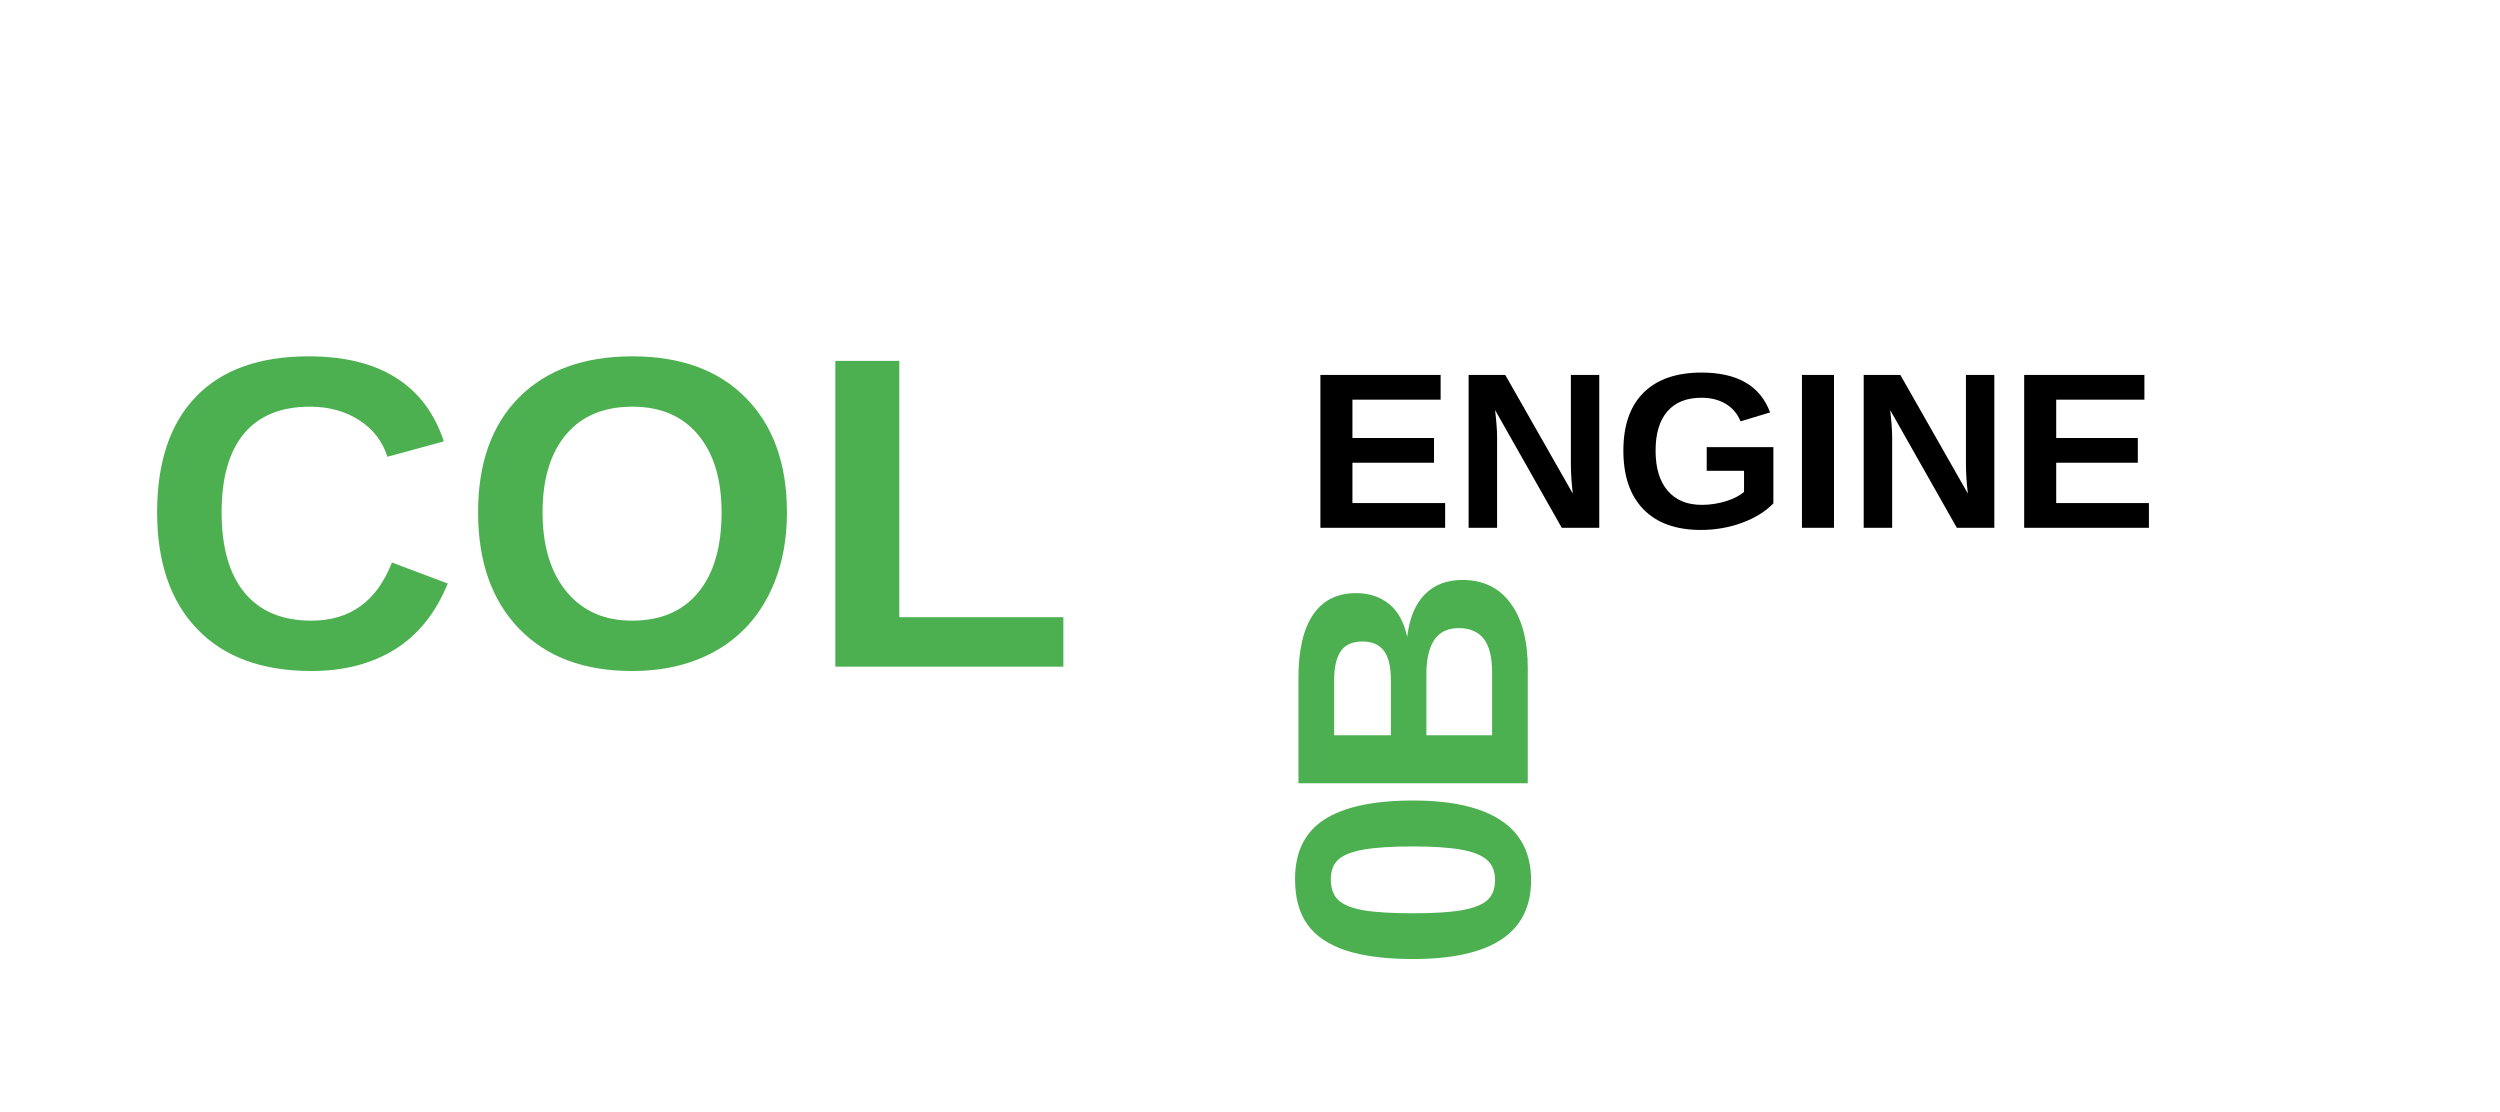
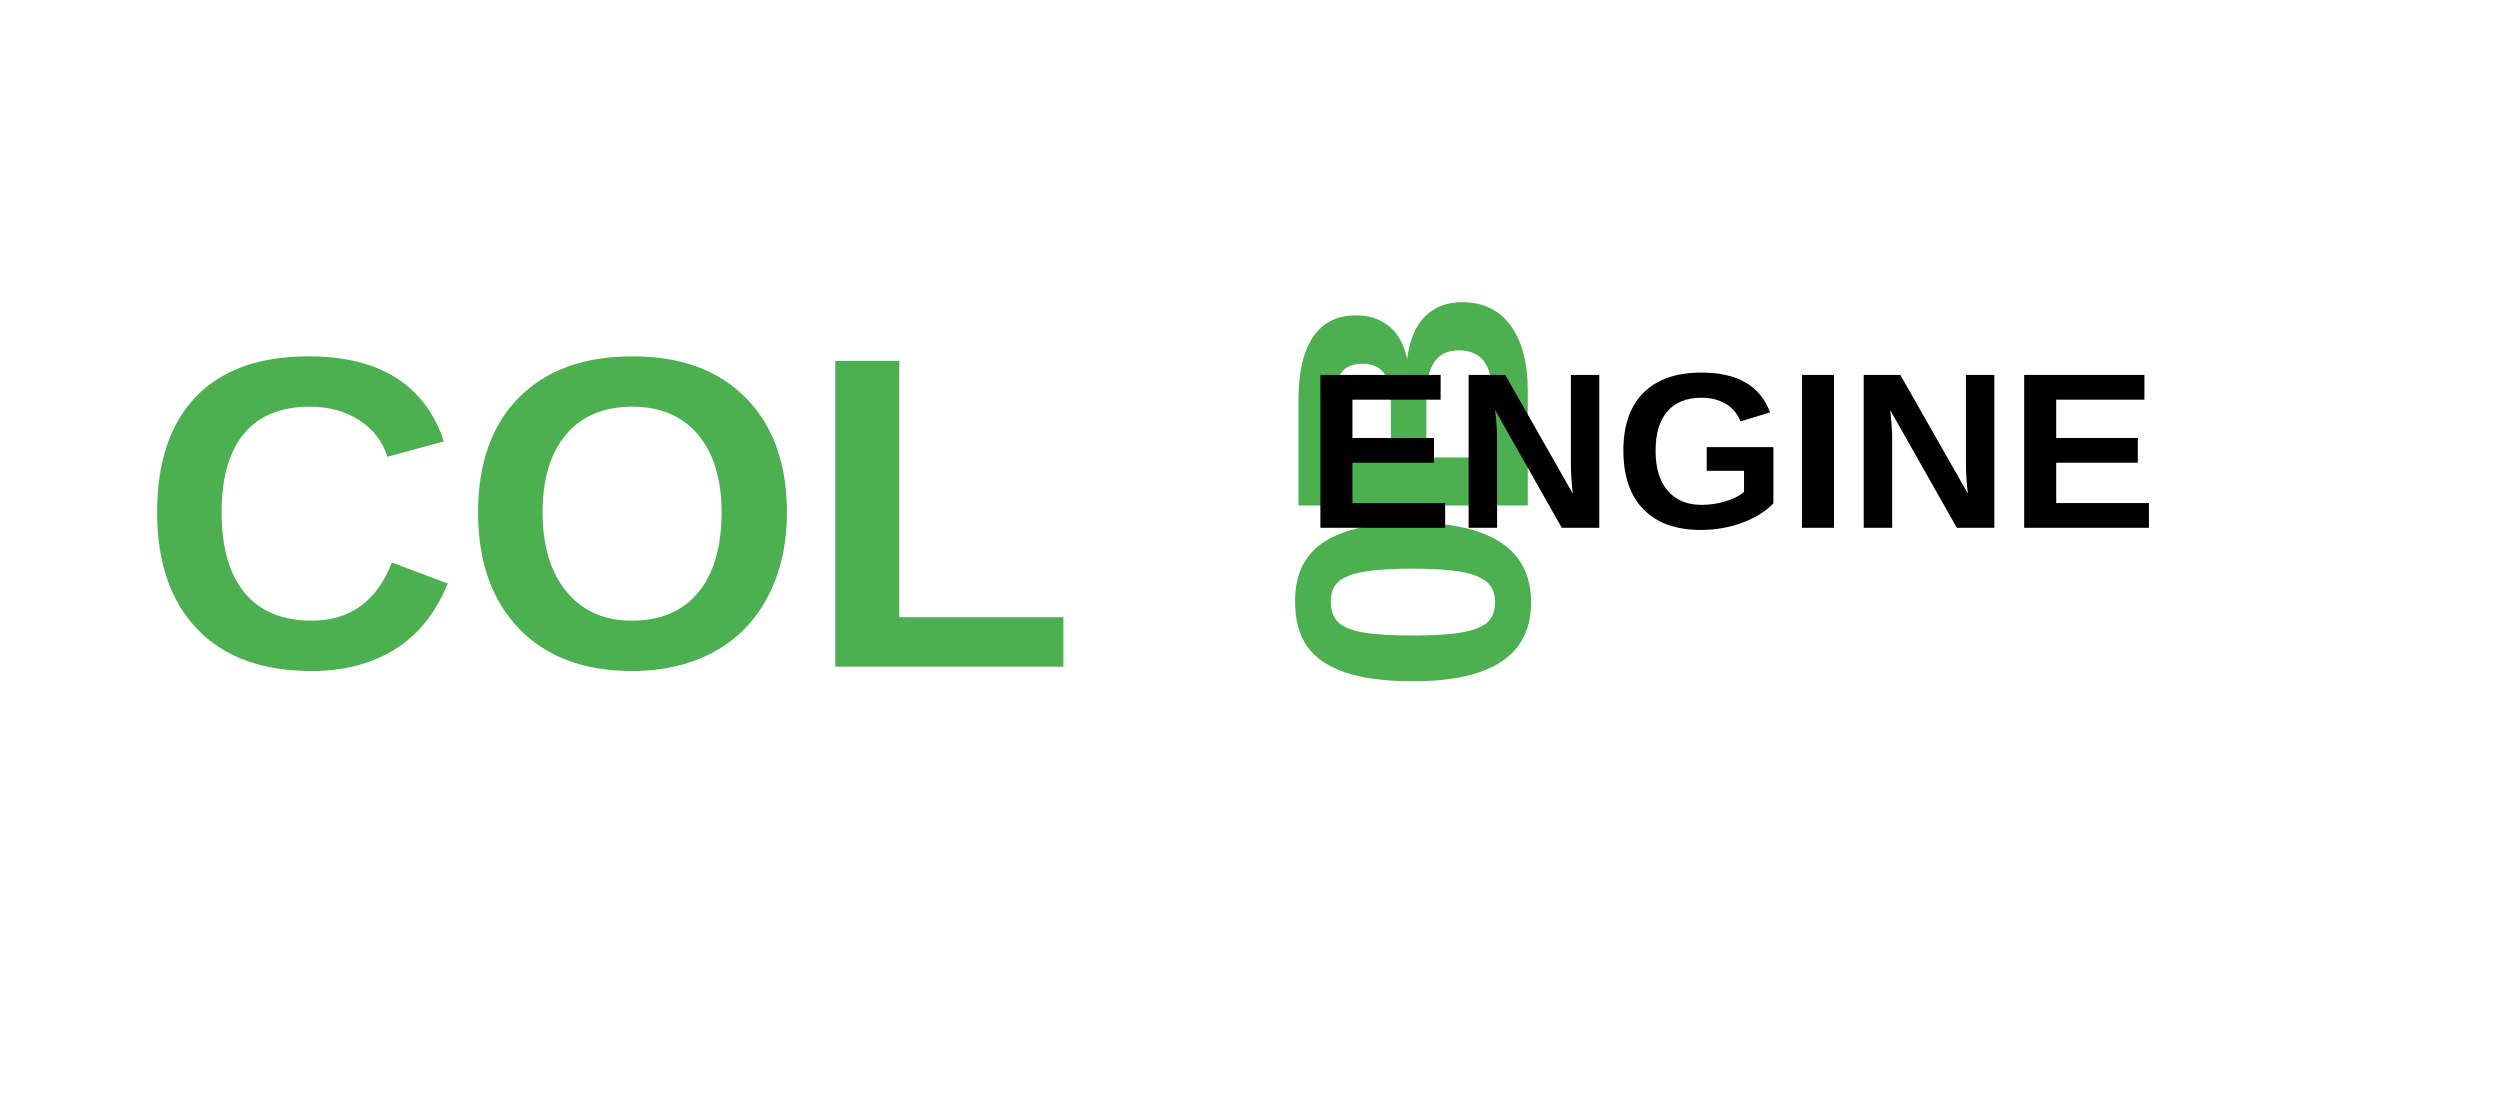
<svg xmlns="http://www.w3.org/2000/svg" viewBox="0 0 400 200" width="450" height="200">
  <text x="0" y="120" font-family="Arial, sans-serif" font-size="80" fill="#4caf50" font-weight="700">
    COL
  </text>
-   <text x="225" y="120" font-family="Arial, sans-serif" font-size="60" fill="#4caf50" font-weight="600" transform="rotate(-90, 250, 120)">
+   <text x="275" y="120" font-family="Arial, sans-serif" font-size="60" fill="#4caf50" font-weight="600" transform="rotate(-90, 250, 120)">
    B
  </text>
-   <text x="195" y="120" font-family="Arial, sans-serif" font-size="60" fill="#4caf50" font-weight="600" transform="rotate(-90, 250, 120)">
+   <text x="245" y="120" font-family="Arial, sans-serif" font-size="60" fill="#4caf50" font-weight="600" transform="rotate(-90, 250, 120)">
    0
  </text>
  <text x="210" y="95" font-family="Arial, sans-serif" font-size="40" fill="#000" font-weight="700" id="engine">
    ENGINE
  </text>
</svg>
